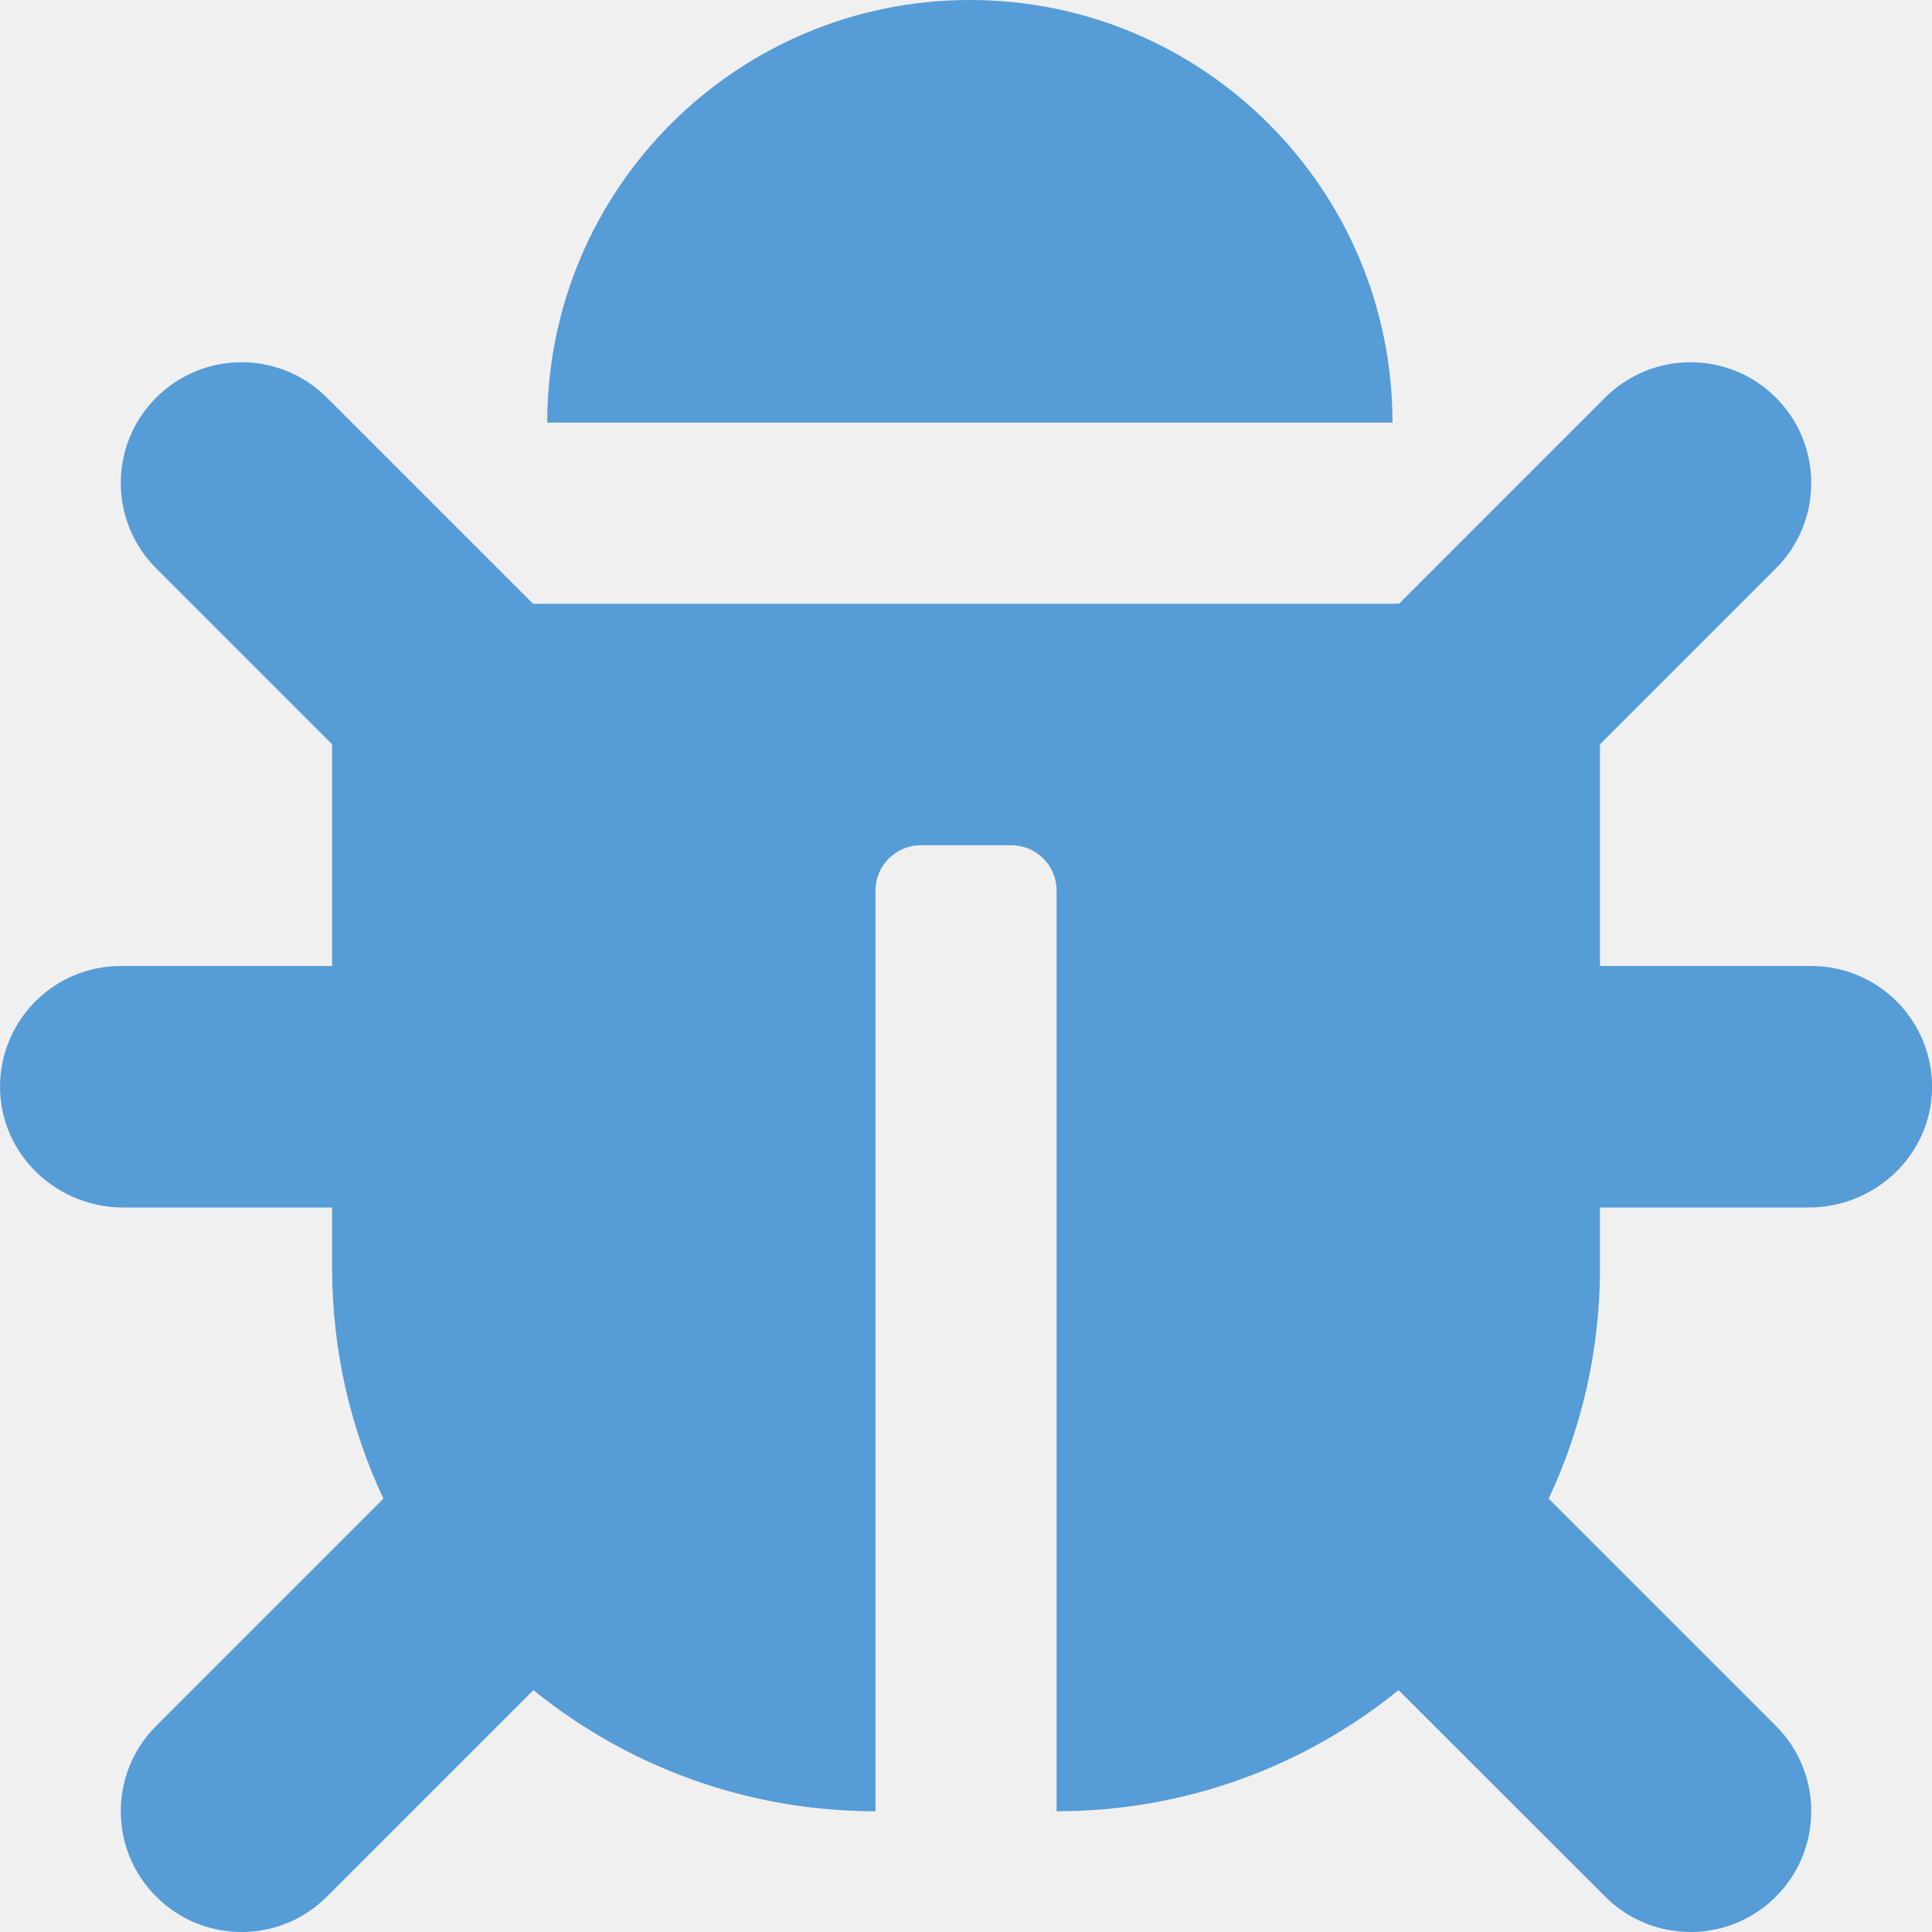
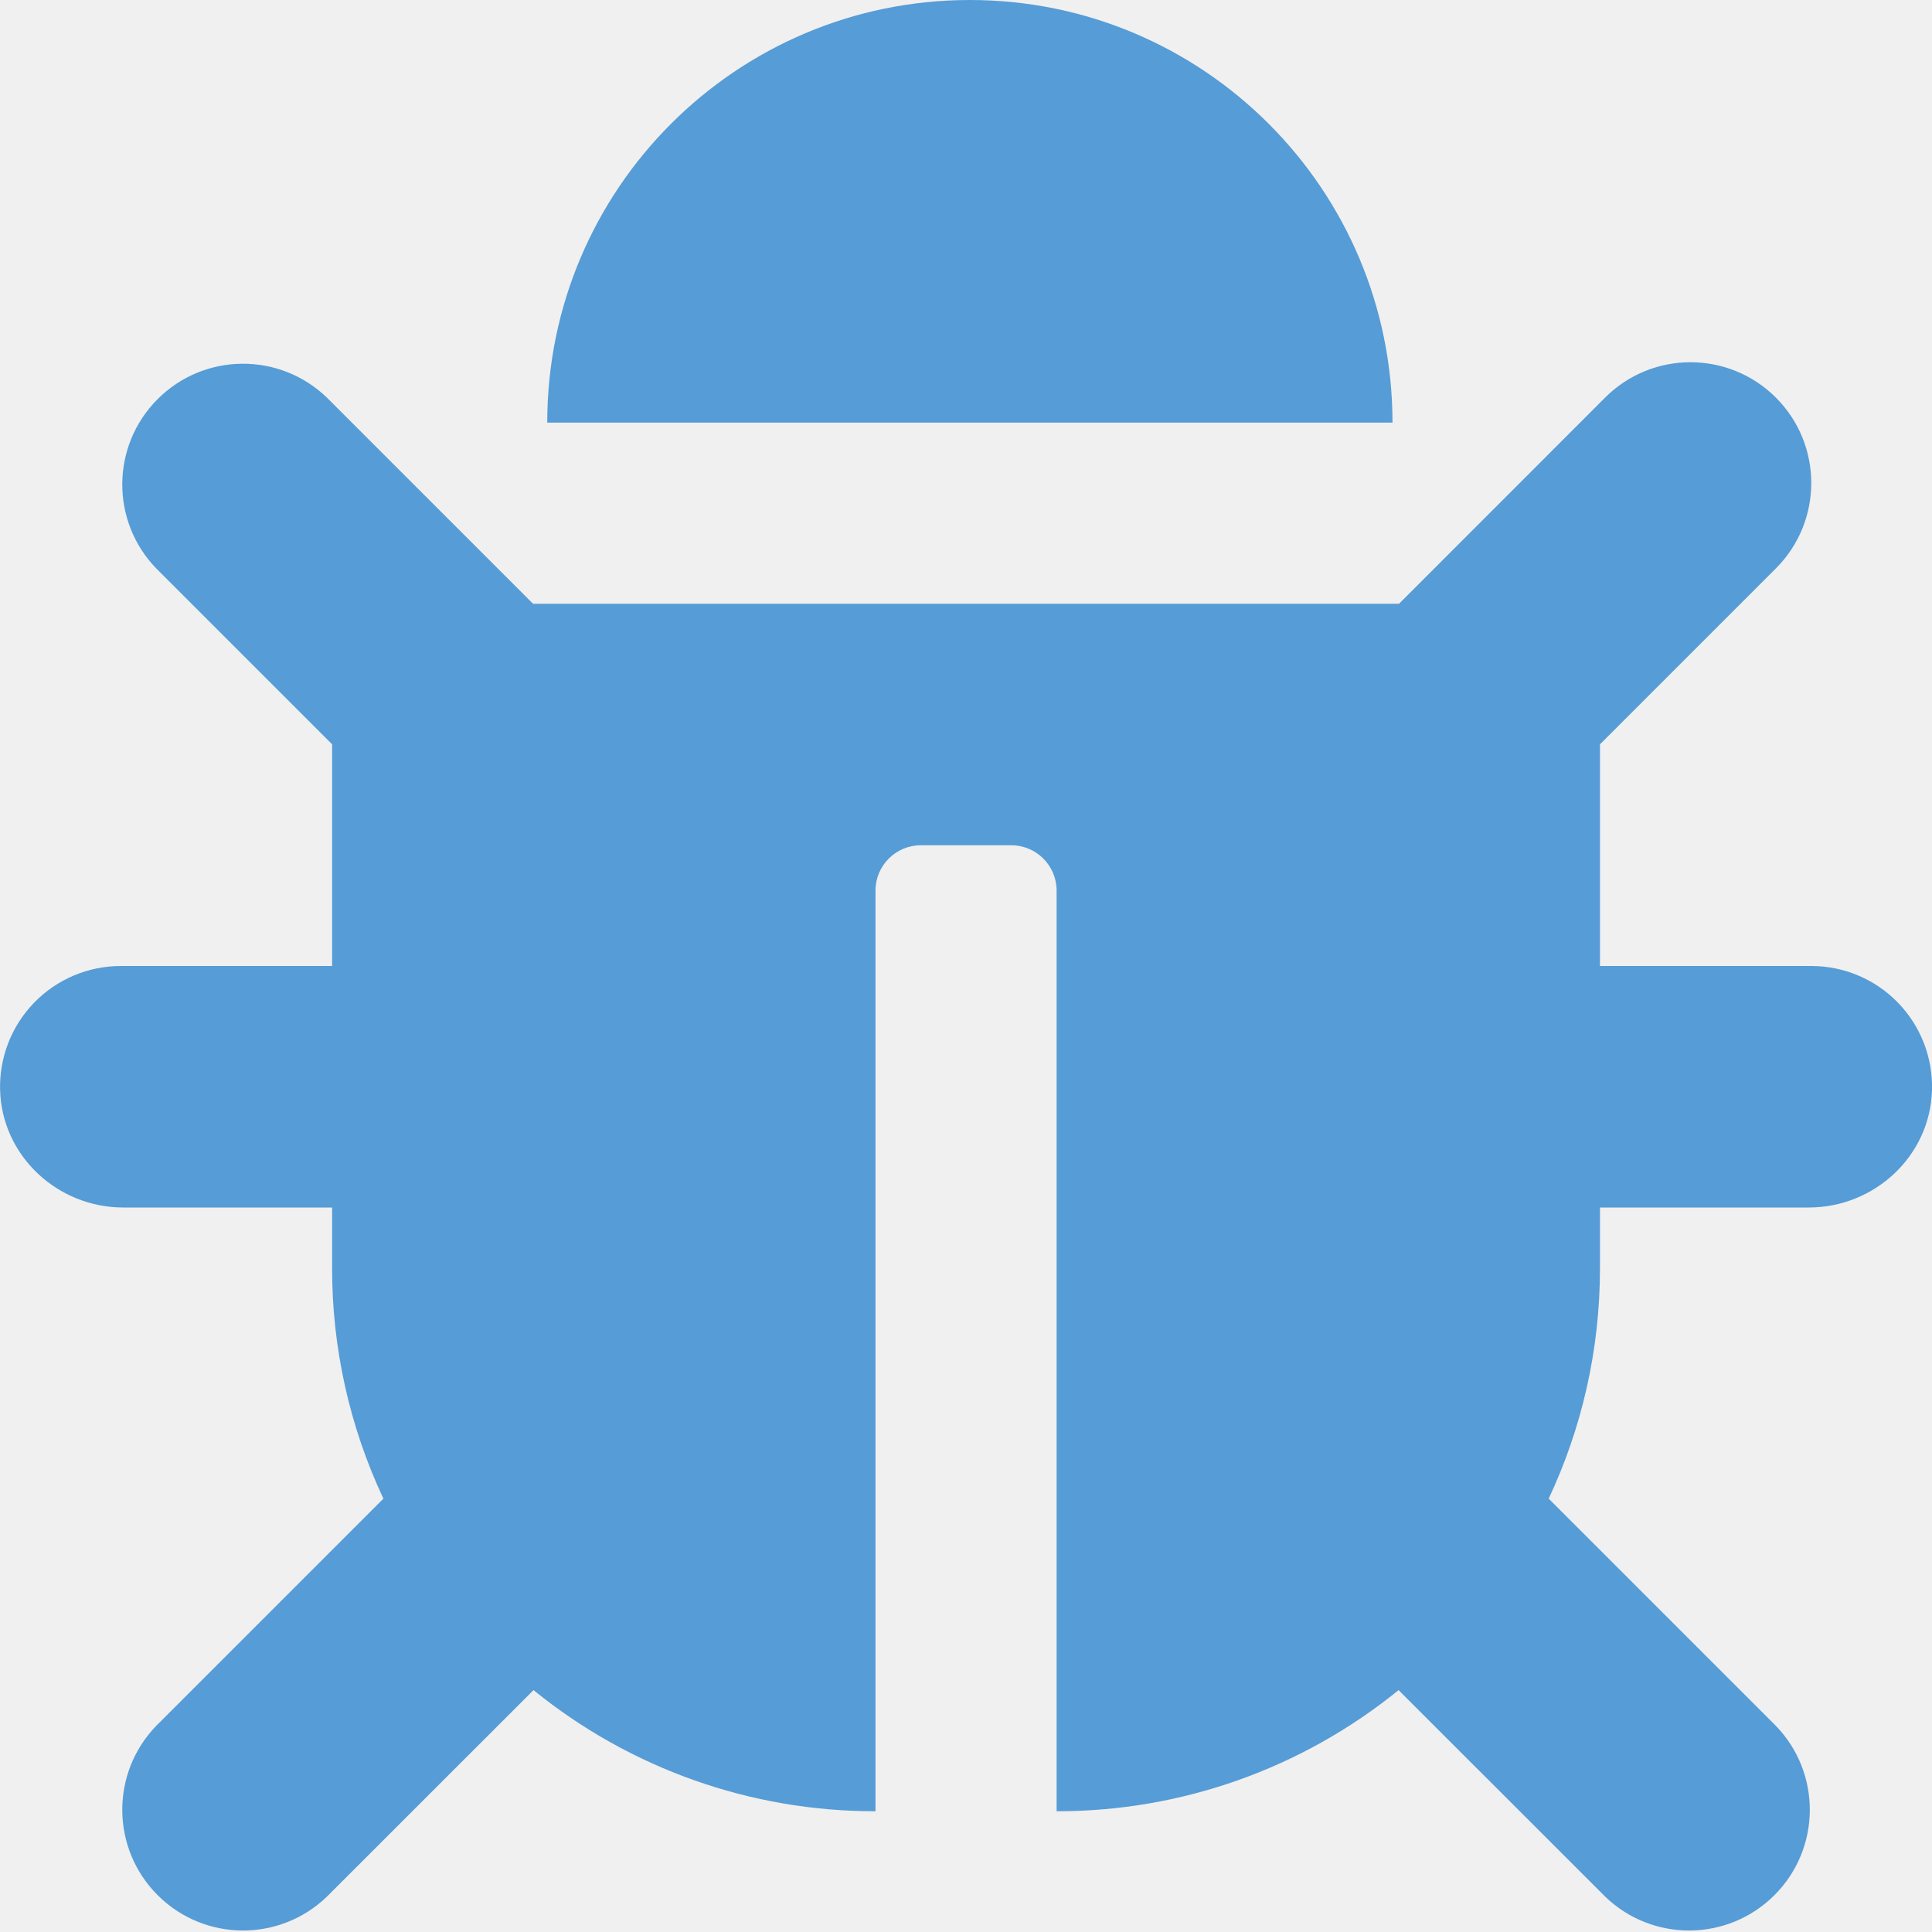
- <svg xmlns="http://www.w3.org/2000/svg" width="20" height="20" viewBox="0 0 20 20" fill="none">
-   <g clip-path="url(#clip0)">
-     <path d="M20 11.285C19.981 11.966 19.406 12.5 18.724 12.5H16.563V13.125C16.563 13.979 16.372 14.788 16.032 15.514L18.384 17.866C18.872 18.354 18.872 19.146 18.384 19.634C17.896 20.122 17.105 20.122 16.617 19.634L14.478 17.496C13.512 18.28 12.28 18.75 10.938 18.75V9.219C10.938 8.96 10.728 8.75 10.469 8.75H9.532C9.273 8.75 9.063 8.96 9.063 9.219V18.75C7.721 18.75 6.489 18.28 5.522 17.496L3.384 19.634C2.896 20.122 2.105 20.122 1.617 19.634C1.128 19.146 1.128 18.354 1.617 17.866L3.969 15.514C3.629 14.788 3.438 13.979 3.438 13.125V12.5H1.276C0.595 12.5 0.02 11.966 0.001 11.285C-0.018 10.579 0.548 10 1.25 10H3.438V7.705L1.617 5.884C1.128 5.396 1.128 4.604 1.617 4.116C2.105 3.628 2.896 3.628 3.384 4.116L5.518 6.25H14.483L16.616 4.116C17.105 3.628 17.896 3.628 18.384 4.116C18.872 4.604 18.872 5.396 18.384 5.884L16.563 7.705V10H18.75C19.453 10 20.019 10.579 20 11.285ZM10.04 0C7.623 0 5.665 1.959 5.665 4.375H14.415C14.415 1.959 12.456 0 10.04 0Z" fill="#569CD6" />
+ <svg xmlns="http://www.w3.org/2000/svg" width="20" height="20" fill="none" viewBox="0 0 20 20">
+   <g clip-path="url(#a)">
+     <path fill="#569cd6" d="M20 11.285c-.019.681-.594 1.215-1.276 1.215h-2.161v.625c0 .854-.19 1.663-.531 2.389l2.352 2.352a1.25 1.25 0 0 1-1.767 1.768l-2.139-2.138a5.6 5.6 0 0 1-3.54 1.254V9.219a.47.47 0 0 0-.469-.469h-.937a.47.47 0 0 0-.469.469v9.531a5.6 5.6 0 0 1-3.54-1.254l-2.139 2.138a1.25 1.25 0 0 1-1.767-1.768l2.352-2.352a5.6 5.6 0 0 1-.531-2.389V12.5H1.276c-.68 0-1.256-.534-1.275-1.215A1.25 1.25 0 0 1 1.251 10h2.187V7.705L1.617 5.884a1.25 1.25 0 0 1 1.767-1.768L5.518 6.25h8.965l2.133-2.134a1.25 1.25 0 0 1 1.768 1.768l-1.821 1.821V10h2.188A1.25 1.25 0 0 1 20 11.285M10.04 0a4.375 4.375 0 0 0-4.375 4.375h8.75A4.375 4.375 0 0 0 10.04 0" />
  </g>
  <defs>
-     <clipPath id="clip0">
-       <rect width="20" height="20" fill="white" />
+     <clipPath id="a">
+       <path fill="#fff" d="M0 0h20v20H0z" />
    </clipPath>
  </defs>
</svg>
